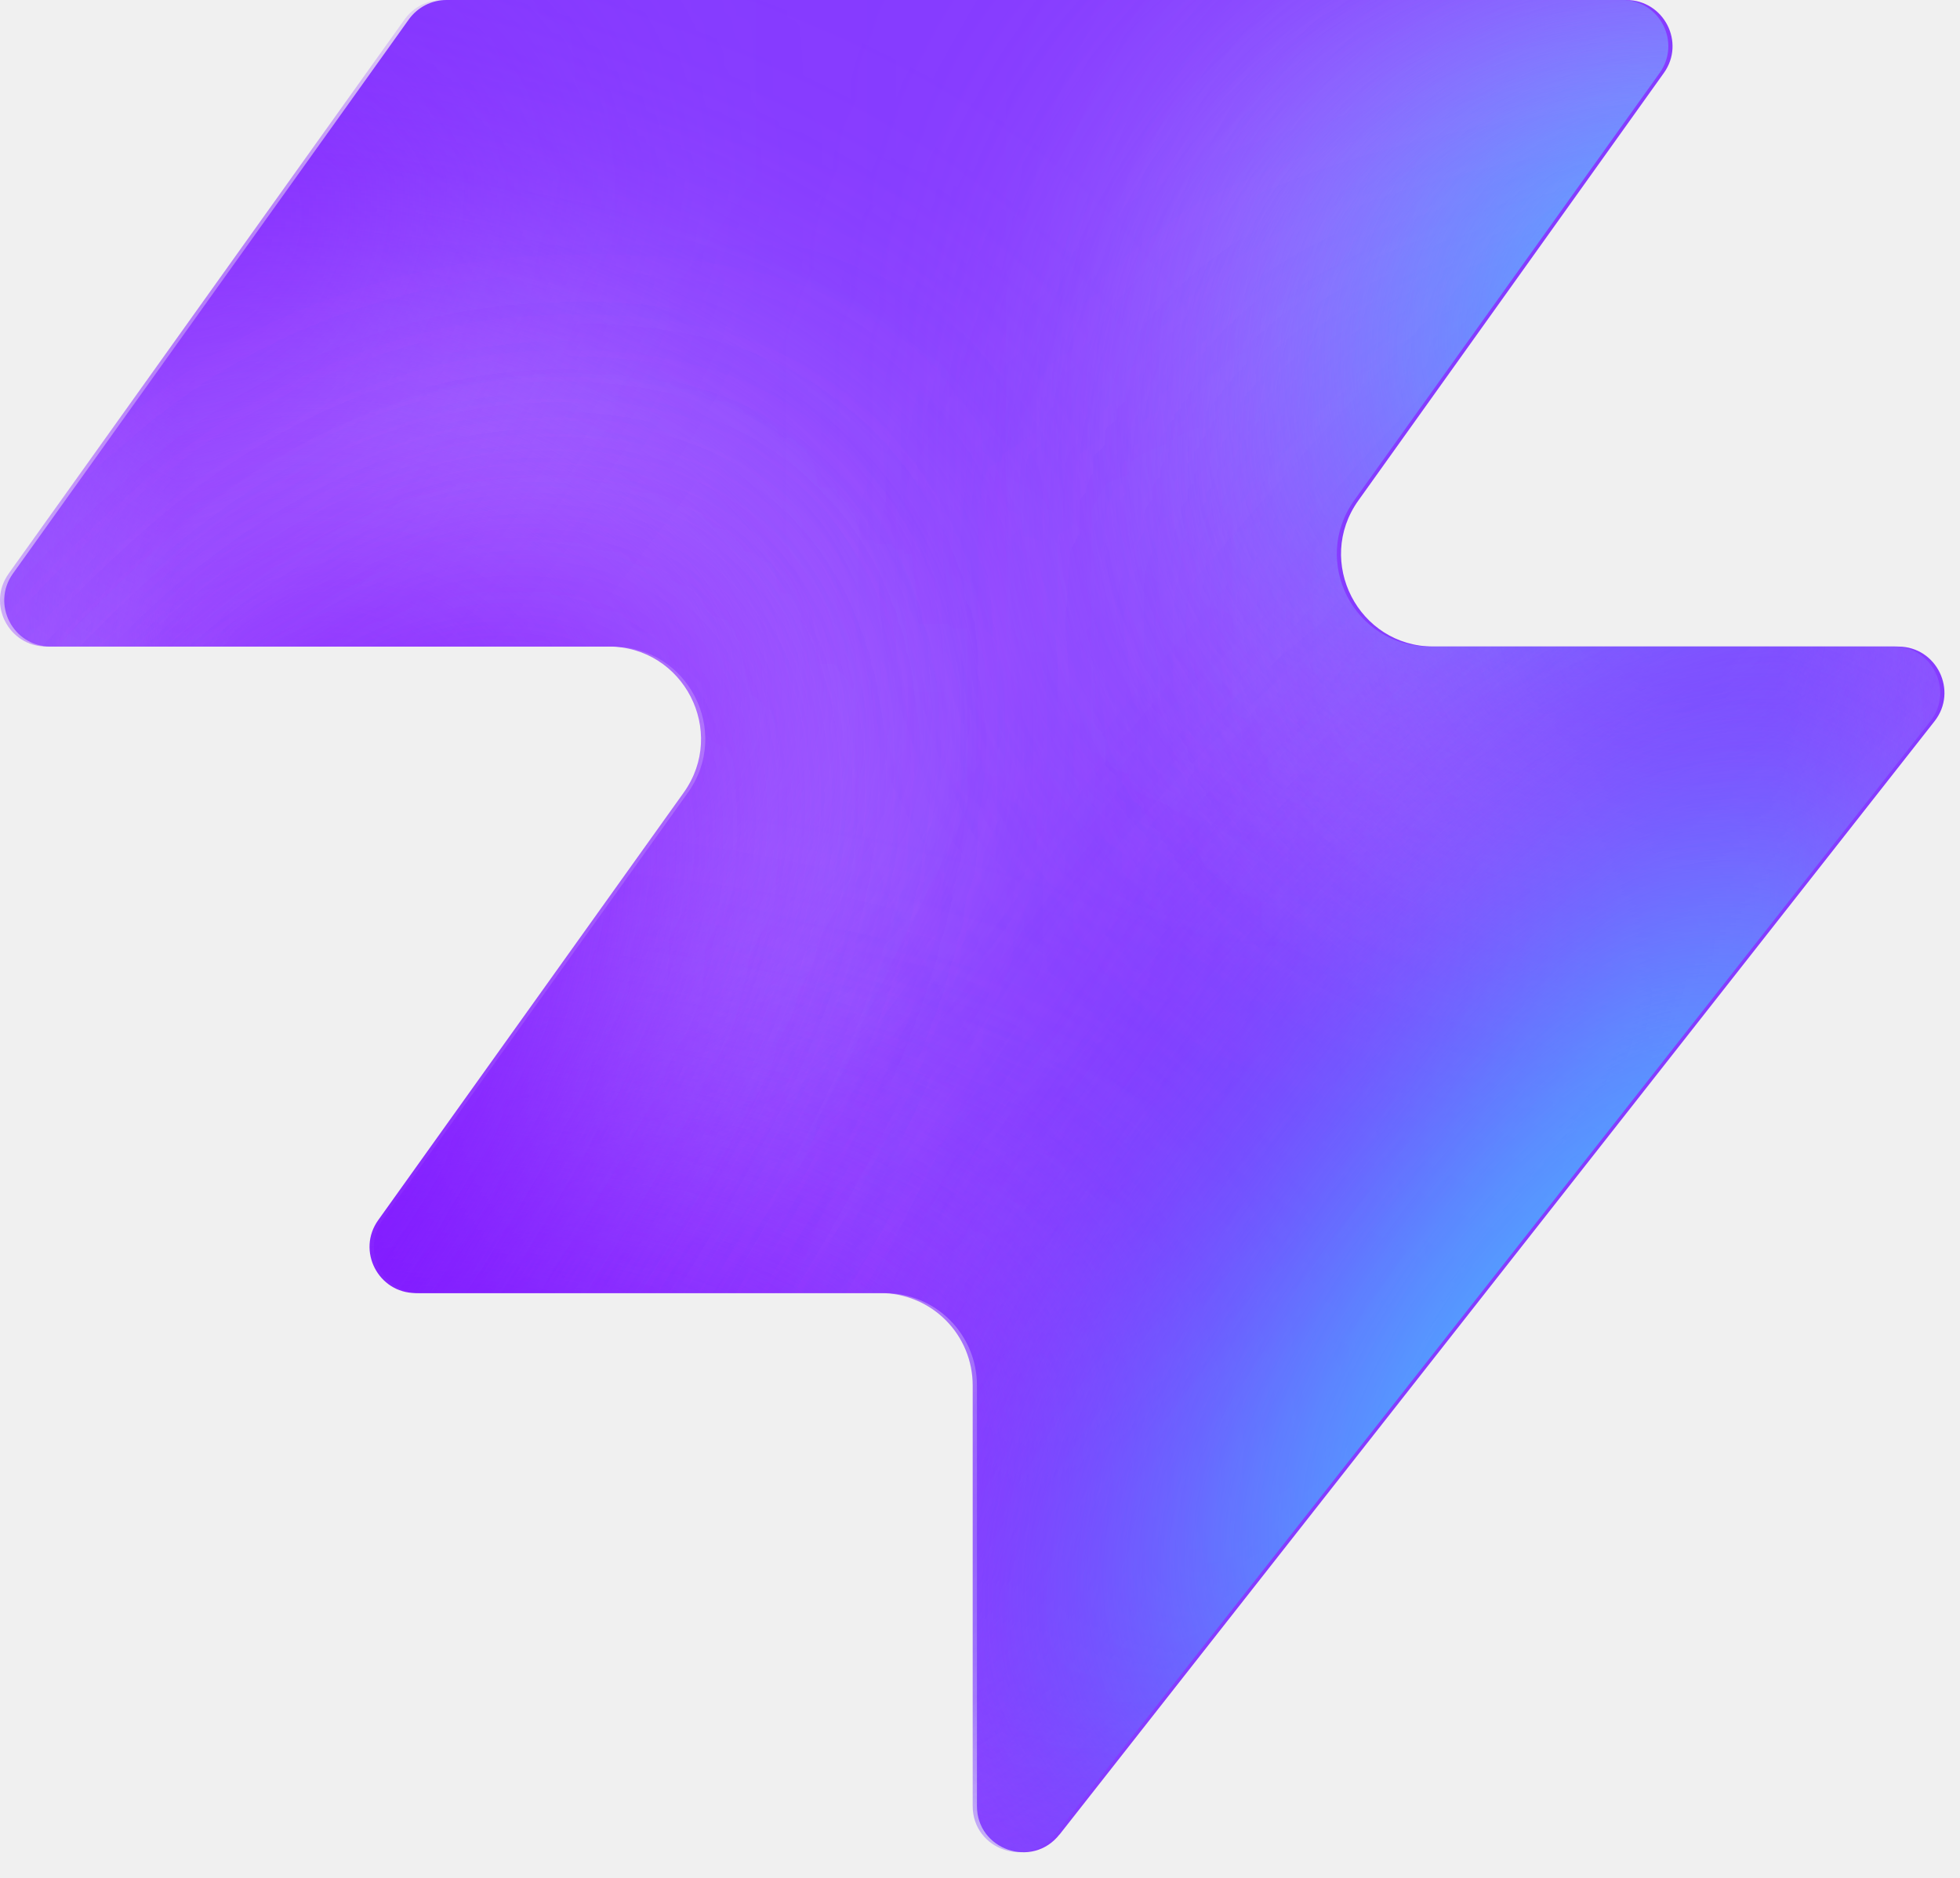
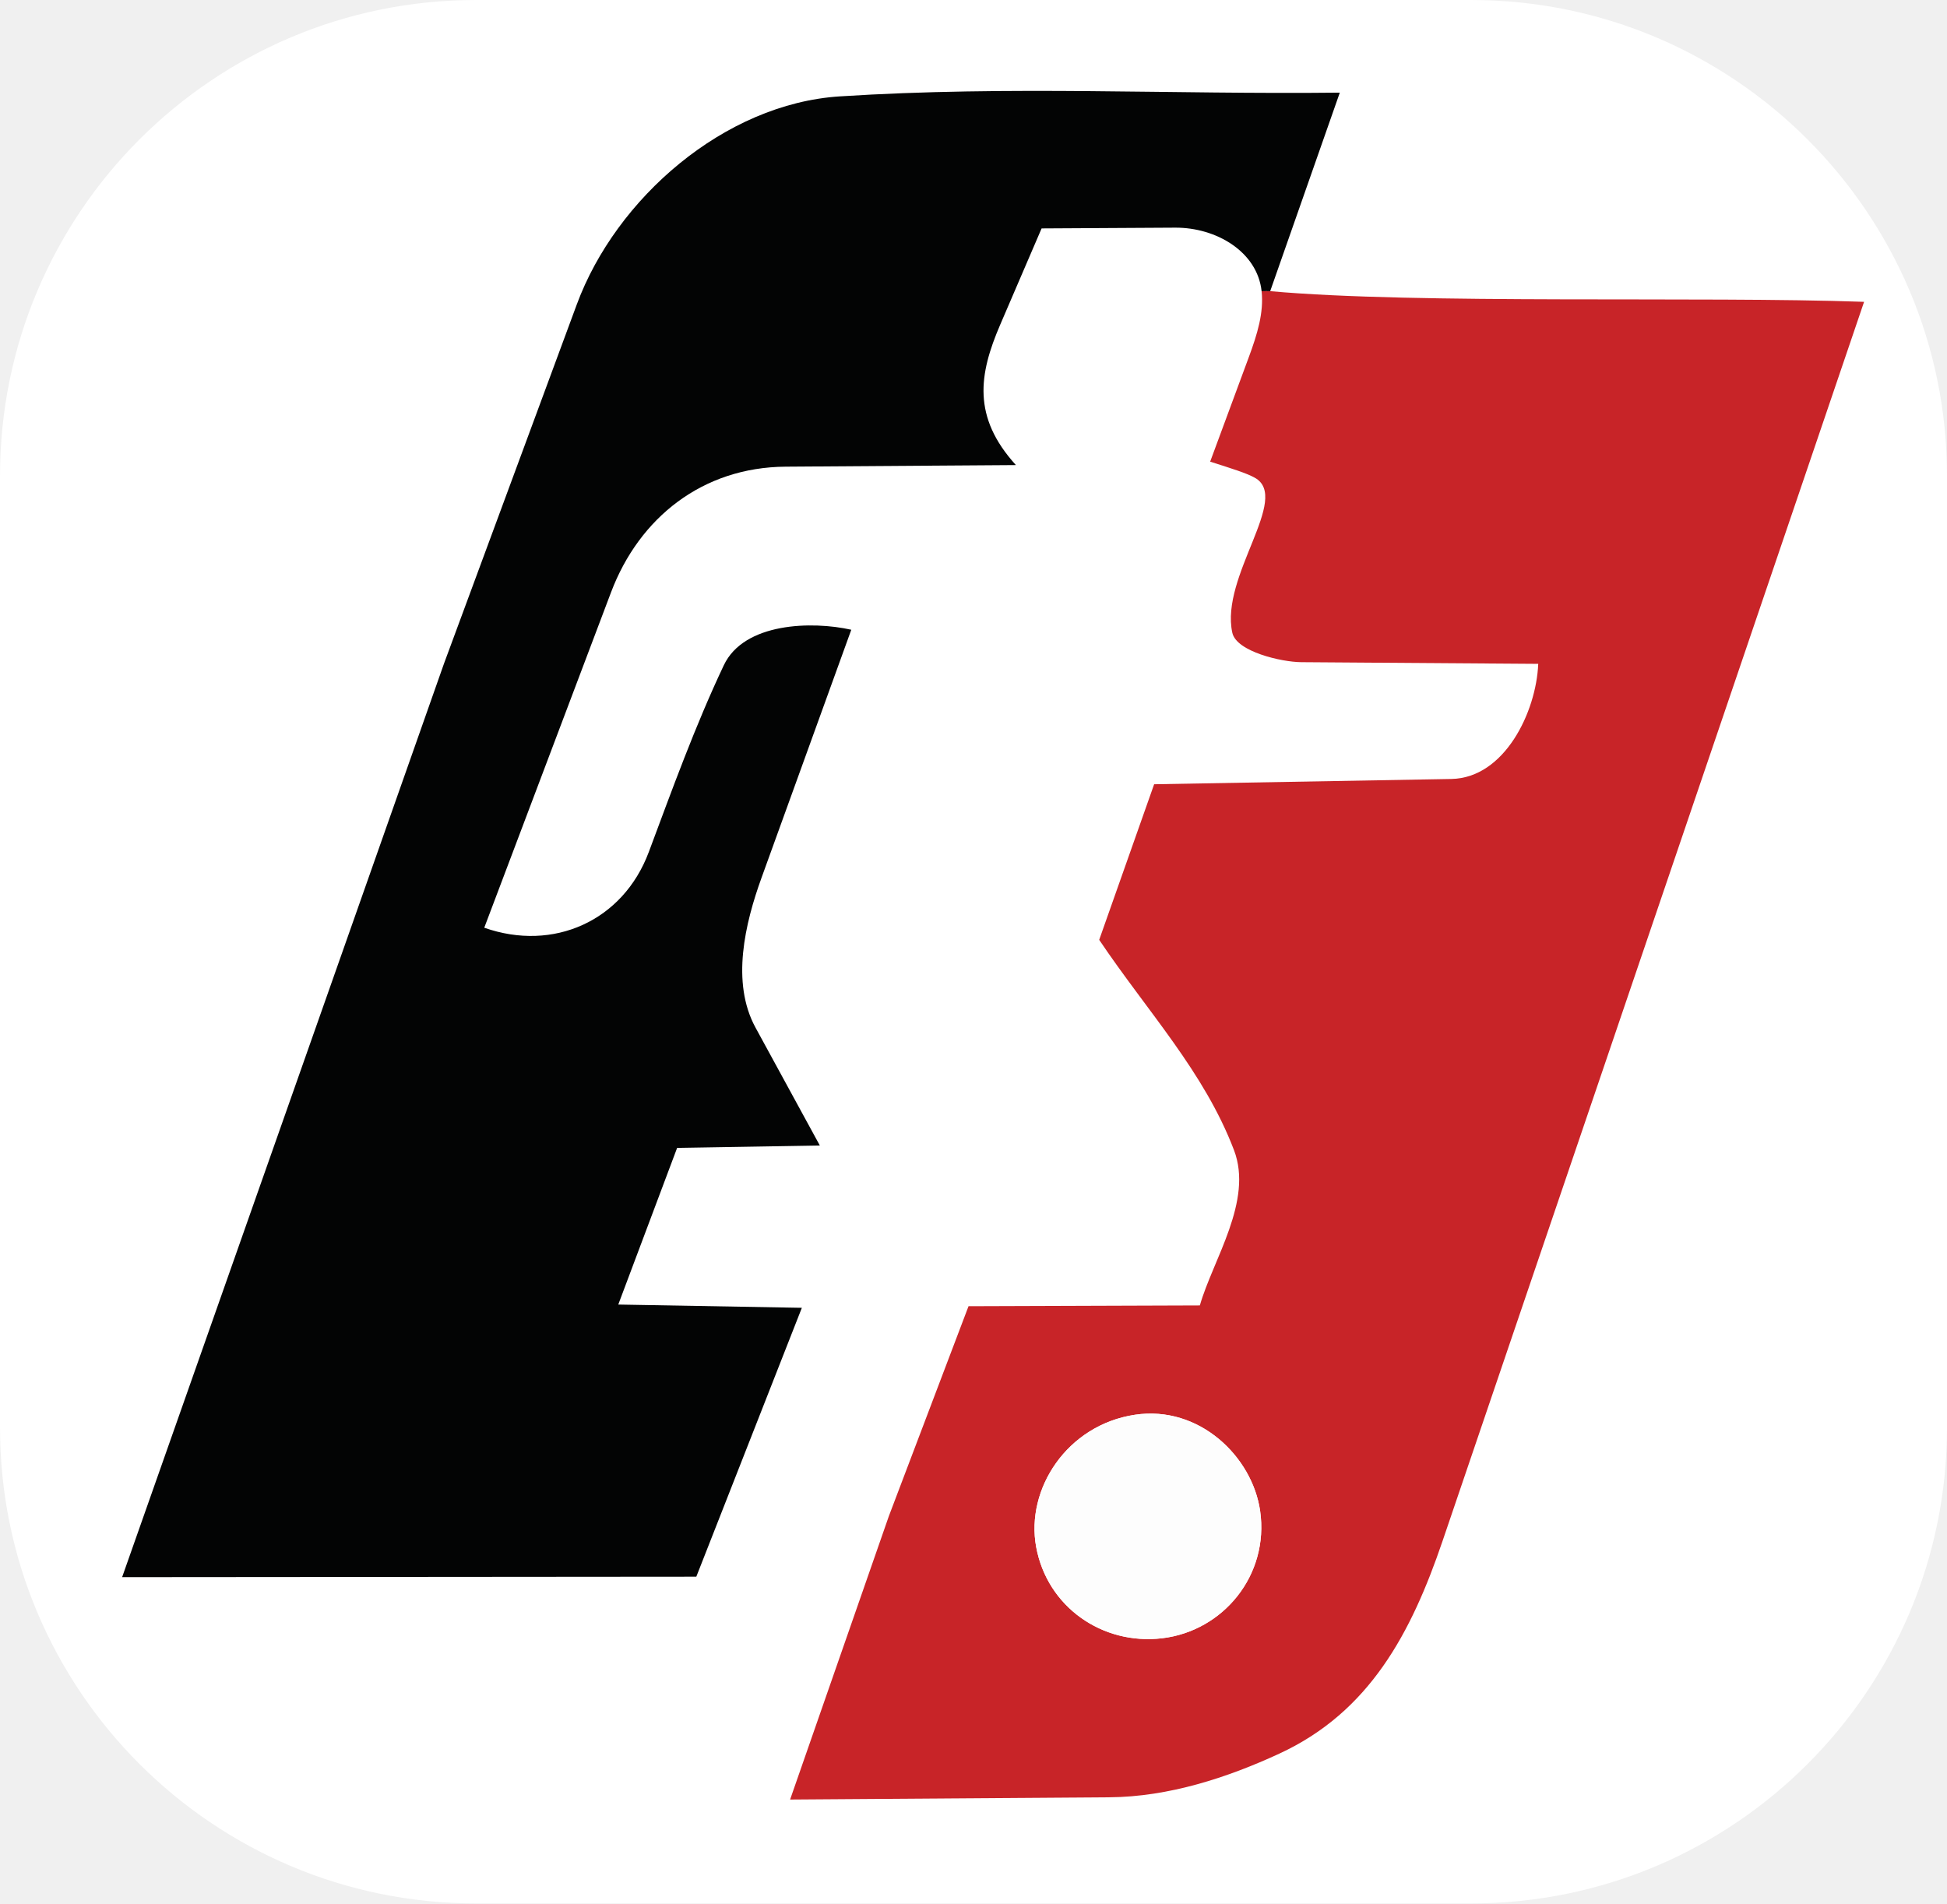
- <svg xmlns="http://www.w3.org/2000/svg" width="48" height="46" fill="none" viewBox="0 0 48 46">
-   <path fill="#863bff" d="M25.946 44.938c-.664.845-2.021.375-2.021-.698V33.937a2.26 2.26 0 0 0-2.262-2.262H10.287c-.92 0-1.456-1.04-.92-1.788l7.48-10.471c1.07-1.497 0-3.578-1.842-3.578H1.237c-.92 0-1.456-1.04-.92-1.788L10.013.474c.214-.297.556-.474.92-.474h28.894c.92 0 1.456 1.04.92 1.788l-7.48 10.471c-1.07 1.498 0 3.579 1.842 3.579h11.377c.943 0 1.473 1.088.89 1.83L25.947 44.94z" style="fill:#863bff;fill:color(display-p3 .525 .23 1);fill-opacity:1" />
-   <mask id="a" width="48" height="46" x="0" y="0" maskUnits="userSpaceOnUse" style="mask-type:alpha">
-     <path fill="#000" d="M25.842 44.938c-.664.844-2.021.375-2.021-.698V33.937a2.26 2.26 0 0 0-2.262-2.262H10.183c-.92 0-1.456-1.04-.92-1.788l7.48-10.471c1.07-1.498 0-3.579-1.842-3.579H1.133c-.92 0-1.456-1.04-.92-1.787L9.91.473c.214-.297.556-.474.92-.474h28.894c.92 0 1.456 1.04.92 1.788l-7.48 10.471c-1.07 1.498 0 3.578 1.842 3.578h11.377c.943 0 1.473 1.088.89 1.832L25.843 44.94z" style="fill:#000;fill-opacity:1" />
-   </mask>
-   <g mask="url(#a)">
-     <g filter="url(#b)">
-       <ellipse cx="5.508" cy="14.704" fill="#ede6ff" rx="5.508" ry="14.704" style="fill:#ede6ff;fill:color(display-p3 .927 .903 1);fill-opacity:1" transform="matrix(.00324 1 1 -.00324 -4.47 31.516)" />
+ <svg xmlns="http://www.w3.org/2000/svg" width="100%" height="100%" viewBox="0 0 1032 1009" version="1.1" xml:space="preserve" style="fill-rule:evenodd;clip-rule:evenodd;stroke-linejoin:round;stroke-miterlimit:2;">
+   <g transform="matrix(4.166667,0,0,4.166667,-2809,-741)">
+     <g transform="matrix(0.231261,0,0,0.229101,24.54924,8.075989)">
+       <path d="M3880,1005.25L3880,1533.75C3880,1679.594 3762.699,1798 3618.217,1798L3070.783,1798C2926.301,1798 2809,1679.594 2809,1533.75L2809,1005.25C2809,859.406 2926.301,741 3070.783,741L3618.217,741C3762.699,741 3880,859.406 3880,1005.25Z" style="fill:white;" />
    </g>
-     <g filter="url(#c)">
-       <ellipse cx="10.399" cy="29.851" fill="#ede6ff" rx="10.399" ry="29.851" style="fill:#ede6ff;fill:color(display-p3 .927 .903 1);fill-opacity:1" transform="matrix(.00324 1 1 -.00324 -39.328 7.883)" />
+     <g transform="matrix(1,0,0,1,818.5338,263.8112)">
+       <path d="M0,94.018C-8.611,95.31 -13.928,103.447 -12.56,110.849C-11.15,118.474 -4.144,123.342 3.446,122.454C11.221,121.544 17.102,114.438 15.929,106.248C14.944,99.375 8.211,92.786 0,94.018M16.116,-48.923C16.449,-48.929 16.945,-48.953 17.208,-48.929C35.939,-47.236 72.155,-48.304 92.758,-47.572L39.138,110.07C35.155,121.779 29.859,131.814 18.392,137.12C11.758,140.19 4.288,142.631 -3.262,142.684L-43.864,142.971L-31.297,106.902L-21.167,80.209L8.261,80.109C9.924,74.283 15.072,66.822 12.605,60.354C8.8,50.377 1.662,42.819 -4.544,33.597L2.445,13.803L40.252,13.131C47.016,13.01 51.057,4.614 51.306,-1.514L21.131,-1.728C18.674,-1.746 12.919,-3.058 12.39,-5.473C10.815,-12.659 19.894,-22.627 15.246,-25.195C14.153,-25.8 12.339,-26.349 9.572,-27.239L14.49,-40.537C15.577,-43.475 16.409,-46.199 16.116,-48.923" style="fill:rgb(200,36,40);fill-rule:nonzero;" />
    </g>
-     <g filter="url(#d)">
-       <ellipse cx="5.508" cy="30.487" fill="#7e14ff" rx="5.508" ry="30.487" style="fill:#7e14ff;fill:color(display-p3 .492 .077 1);fill-opacity:1" transform="rotate(89.814 -25.913 -14.639)scale(1 -1)" />
+     <g transform="matrix(1,0,0,1,689.6959,188.713)">
+       <path d="M0,189.776L40.934,73.581L57.841,27.852C62.834,14.345 76.615,2.329 91.298,1.388C112.98,0 133.311,1.156 154.902,0.913L146.046,26.17C145.783,26.146 145.287,26.17 144.954,26.175C144.414,21.152 139.188,18.06 133.956,18.09L116.967,18.187L111.704,30.428C108.991,36.735 108.121,42.154 113.699,48.295L84.404,48.498C73.838,48.571 65.784,54.982 62.195,64.479L46.067,107.154C54.865,110.255 63.722,106.296 67.003,97.511C69.99,89.517 72.892,81.477 76.54,73.763C79.119,68.309 87.774,68.127 92.757,69.245L81.344,100.782C79.249,106.57 77.432,114.102 80.574,119.861L88.755,134.859L70.602,135.163L63.115,155.095L86.469,155.509L73.042,189.717" style="fill:rgb(3,4,4);fill-rule:nonzero;" />
    </g>
-     <g filter="url(#e)">
-       <ellipse cx="5.508" cy="30.599" fill="#7e14ff" rx="5.508" ry="30.599" style="fill:#7e14ff;fill:color(display-p3 .492 .077 1);fill-opacity:1" transform="rotate(89.814 -32.644 -3.334)scale(1 -1)" />
+     <g transform="matrix(-0.999333,0.036525,0.036525,0.999333,690.148,377.5331)">
+       <path d="M-2.737,-0.05L0.001,-0.05" style="fill:none;fill-rule:nonzero;" />
    </g>
-     <g filter="url(#f)">
-       <ellipse cx="5.508" cy="30.599" fill="#7e14ff" rx="5.508" ry="30.599" style="fill:#7e14ff;fill:color(display-p3 .492 .077 1);fill-opacity:1" transform="matrix(.00324 1 1 -.00324 -34.34 30.47)" />
-     </g>
-     <g filter="url(#g)">
-       <ellipse cx="14.072" cy="22.078" fill="#ede6ff" rx="14.072" ry="22.078" style="fill:#ede6ff;fill:color(display-p3 .927 .903 1);fill-opacity:1" transform="rotate(93.35 24.506 48.493)scale(-1 1)" />
-     </g>
-     <g filter="url(#h)">
-       <ellipse cx="3.47" cy="21.501" fill="#7e14ff" rx="3.47" ry="21.501" style="fill:#7e14ff;fill:color(display-p3 .492 .077 1);fill-opacity:1" transform="rotate(89.009 28.708 47.59)scale(-1 1)" />
-     </g>
-     <g filter="url(#i)">
-       <ellipse cx="3.47" cy="21.501" fill="#7e14ff" rx="3.47" ry="21.501" style="fill:#7e14ff;fill:color(display-p3 .492 .077 1);fill-opacity:1" transform="rotate(89.009 28.708 47.59)scale(-1 1)" />
-     </g>
-     <g filter="url(#j)">
-       <ellipse cx=".387" cy="8.972" fill="#7e14ff" rx="4.407" ry="29.108" style="fill:#7e14ff;fill:color(display-p3 .492 .077 1);fill-opacity:1" transform="rotate(39.51 .387 8.972)" />
-     </g>
-     <g filter="url(#k)">
-       <ellipse cx="47.523" cy="-6.092" fill="#7e14ff" rx="4.407" ry="29.108" style="fill:#7e14ff;fill:color(display-p3 .492 .077 1);fill-opacity:1" transform="rotate(37.892 47.523 -6.092)" />
-     </g>
-     <g filter="url(#l)">
-       <ellipse cx="41.412" cy="6.333" fill="#47bfff" rx="5.971" ry="9.665" style="fill:#47bfff;fill:color(display-p3 .28 .748 1);fill-opacity:1" transform="rotate(37.892 41.412 6.333)" />
-     </g>
-     <g filter="url(#m)">
-       <ellipse cx="-1.879" cy="38.332" fill="#7e14ff" rx="4.407" ry="29.108" style="fill:#7e14ff;fill:color(display-p3 .492 .077 1);fill-opacity:1" transform="rotate(37.892 -1.88 38.332)" />
-     </g>
-     <g filter="url(#n)">
-       <ellipse cx="-1.879" cy="38.332" fill="#7e14ff" rx="4.407" ry="29.108" style="fill:#7e14ff;fill:color(display-p3 .492 .077 1);fill-opacity:1" transform="rotate(37.892 -1.88 38.332)" />
-     </g>
-     <g filter="url(#o)">
-       <ellipse cx="35.651" cy="29.907" fill="#7e14ff" rx="4.407" ry="29.108" style="fill:#7e14ff;fill:color(display-p3 .492 .077 1);fill-opacity:1" transform="rotate(37.892 35.651 29.907)" />
-     </g>
-     <g filter="url(#p)">
-       <ellipse cx="38.418" cy="32.4" fill="#47bfff" rx="5.971" ry="15.297" style="fill:#47bfff;fill:color(display-p3 .28 .748 1);fill-opacity:1" transform="rotate(37.892 38.418 32.4)" />
+     <g transform="matrix(-0.992737,0.120304,0.120304,0.992737,823.3861,385.6283)">
+       <path d="M1.473,-28.181C-6.827,-28.416 -12.718,-21.065 -12.869,-14.123C-13.048,-5.852 -6.355,0.495 1.473,0.463C9.114,0.432 15.484,-5.244 15.966,-12.983C16.434,-20.496 10.177,-27.934 1.473,-28.181" style="fill:rgb(253,253,253);fill-rule:nonzero;" />
    </g>
  </g>
-   <defs>
-     <filter id="b" width="60.045" height="41.654" x="-19.77" y="16.149" color-interpolation-filters="sRGB" filterUnits="userSpaceOnUse">
-       <feFlood flood-opacity="0" result="BackgroundImageFix" />
-       <feBlend in="SourceGraphic" in2="BackgroundImageFix" result="shape" />
-       <feGaussianBlur result="effect1_foregroundBlur_2002_17158" stdDeviation="7.659" />
-     </filter>
-     <filter id="c" width="90.34" height="51.437" x="-54.613" y="-7.533" color-interpolation-filters="sRGB" filterUnits="userSpaceOnUse">
-       <feFlood flood-opacity="0" result="BackgroundImageFix" />
-       <feBlend in="SourceGraphic" in2="BackgroundImageFix" result="shape" />
-       <feGaussianBlur result="effect1_foregroundBlur_2002_17158" stdDeviation="7.659" />
-     </filter>
-     <filter id="d" width="79.355" height="29.4" x="-49.64" y="2.03" color-interpolation-filters="sRGB" filterUnits="userSpaceOnUse">
-       <feFlood flood-opacity="0" result="BackgroundImageFix" />
-       <feBlend in="SourceGraphic" in2="BackgroundImageFix" result="shape" />
-       <feGaussianBlur result="effect1_foregroundBlur_2002_17158" stdDeviation="4.596" />
-     </filter>
-     <filter id="e" width="79.579" height="29.4" x="-45.045" y="20.029" color-interpolation-filters="sRGB" filterUnits="userSpaceOnUse">
-       <feFlood flood-opacity="0" result="BackgroundImageFix" />
-       <feBlend in="SourceGraphic" in2="BackgroundImageFix" result="shape" />
-       <feGaussianBlur result="effect1_foregroundBlur_2002_17158" stdDeviation="4.596" />
-     </filter>
-     <filter id="f" width="79.579" height="29.4" x="-43.513" y="21.178" color-interpolation-filters="sRGB" filterUnits="userSpaceOnUse">
-       <feFlood flood-opacity="0" result="BackgroundImageFix" />
-       <feBlend in="SourceGraphic" in2="BackgroundImageFix" result="shape" />
-       <feGaussianBlur result="effect1_foregroundBlur_2002_17158" stdDeviation="4.596" />
-     </filter>
-     <filter id="g" width="74.749" height="58.852" x="15.756" y="-17.901" color-interpolation-filters="sRGB" filterUnits="userSpaceOnUse">
-       <feFlood flood-opacity="0" result="BackgroundImageFix" />
-       <feBlend in="SourceGraphic" in2="BackgroundImageFix" result="shape" />
-       <feGaussianBlur result="effect1_foregroundBlur_2002_17158" stdDeviation="7.659" />
-     </filter>
-     <filter id="h" width="61.377" height="25.362" x="23.548" y="2.284" color-interpolation-filters="sRGB" filterUnits="userSpaceOnUse">
-       <feFlood flood-opacity="0" result="BackgroundImageFix" />
-       <feBlend in="SourceGraphic" in2="BackgroundImageFix" result="shape" />
-       <feGaussianBlur result="effect1_foregroundBlur_2002_17158" stdDeviation="4.596" />
-     </filter>
-     <filter id="i" width="61.377" height="25.362" x="23.548" y="2.284" color-interpolation-filters="sRGB" filterUnits="userSpaceOnUse">
-       <feFlood flood-opacity="0" result="BackgroundImageFix" />
-       <feBlend in="SourceGraphic" in2="BackgroundImageFix" result="shape" />
-       <feGaussianBlur result="effect1_foregroundBlur_2002_17158" stdDeviation="4.596" />
-     </filter>
-     <filter id="j" width="56.045" height="63.649" x="-27.636" y="-22.853" color-interpolation-filters="sRGB" filterUnits="userSpaceOnUse">
-       <feFlood flood-opacity="0" result="BackgroundImageFix" />
-       <feBlend in="SourceGraphic" in2="BackgroundImageFix" result="shape" />
-       <feGaussianBlur result="effect1_foregroundBlur_2002_17158" stdDeviation="4.596" />
-     </filter>
-     <filter id="k" width="54.814" height="64.646" x="20.116" y="-38.415" color-interpolation-filters="sRGB" filterUnits="userSpaceOnUse">
-       <feFlood flood-opacity="0" result="BackgroundImageFix" />
-       <feBlend in="SourceGraphic" in2="BackgroundImageFix" result="shape" />
-       <feGaussianBlur result="effect1_foregroundBlur_2002_17158" stdDeviation="4.596" />
-     </filter>
-     <filter id="l" width="33.541" height="35.313" x="24.641" y="-11.323" color-interpolation-filters="sRGB" filterUnits="userSpaceOnUse">
-       <feFlood flood-opacity="0" result="BackgroundImageFix" />
-       <feBlend in="SourceGraphic" in2="BackgroundImageFix" result="shape" />
-       <feGaussianBlur result="effect1_foregroundBlur_2002_17158" stdDeviation="4.596" />
-     </filter>
-     <filter id="m" width="54.814" height="64.646" x="-29.286" y="6.009" color-interpolation-filters="sRGB" filterUnits="userSpaceOnUse">
-       <feFlood flood-opacity="0" result="BackgroundImageFix" />
-       <feBlend in="SourceGraphic" in2="BackgroundImageFix" result="shape" />
-       <feGaussianBlur result="effect1_foregroundBlur_2002_17158" stdDeviation="4.596" />
-     </filter>
-     <filter id="n" width="54.814" height="64.646" x="-29.286" y="6.009" color-interpolation-filters="sRGB" filterUnits="userSpaceOnUse">
-       <feFlood flood-opacity="0" result="BackgroundImageFix" />
-       <feBlend in="SourceGraphic" in2="BackgroundImageFix" result="shape" />
-       <feGaussianBlur result="effect1_foregroundBlur_2002_17158" stdDeviation="4.596" />
-     </filter>
-     <filter id="o" width="54.814" height="64.646" x="8.244" y="-2.416" color-interpolation-filters="sRGB" filterUnits="userSpaceOnUse">
-       <feFlood flood-opacity="0" result="BackgroundImageFix" />
-       <feBlend in="SourceGraphic" in2="BackgroundImageFix" result="shape" />
-       <feGaussianBlur result="effect1_foregroundBlur_2002_17158" stdDeviation="4.596" />
-     </filter>
-     <filter id="p" width="39.409" height="43.623" x="18.713" y="10.588" color-interpolation-filters="sRGB" filterUnits="userSpaceOnUse">
-       <feFlood flood-opacity="0" result="BackgroundImageFix" />
-       <feBlend in="SourceGraphic" in2="BackgroundImageFix" result="shape" />
-       <feGaussianBlur result="effect1_foregroundBlur_2002_17158" stdDeviation="4.596" />
-     </filter>
-   </defs>
</svg>
